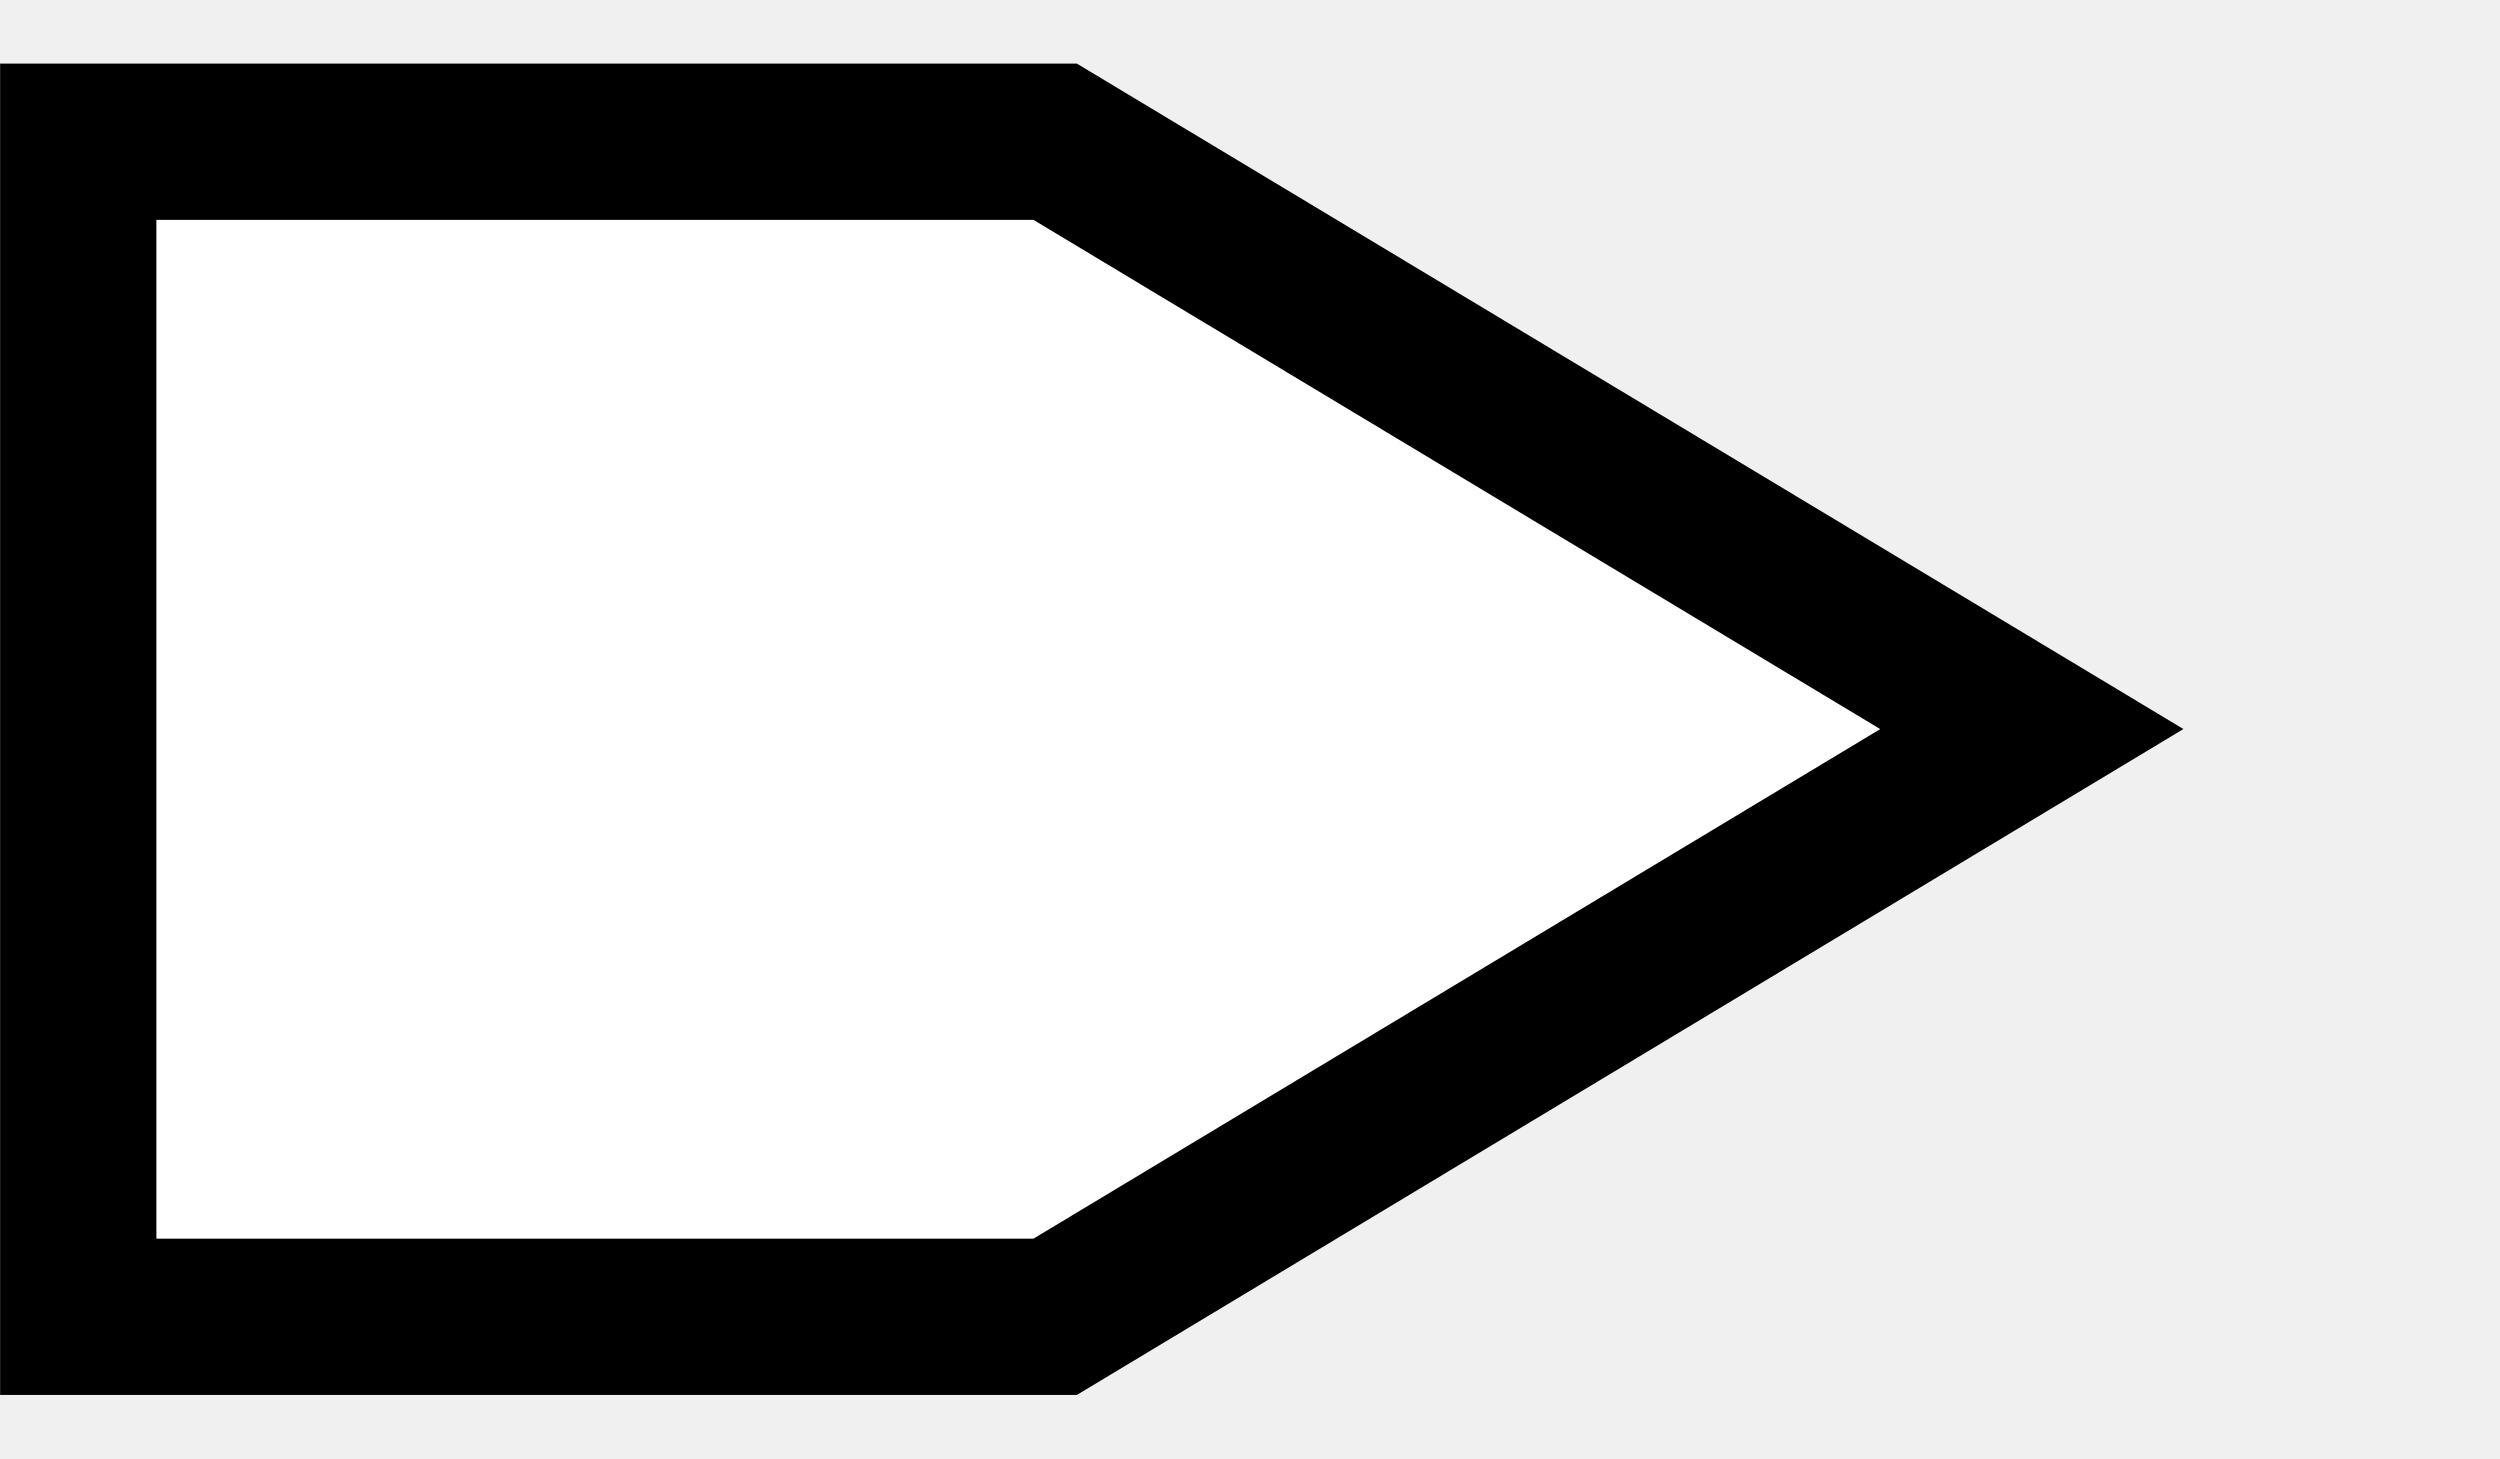
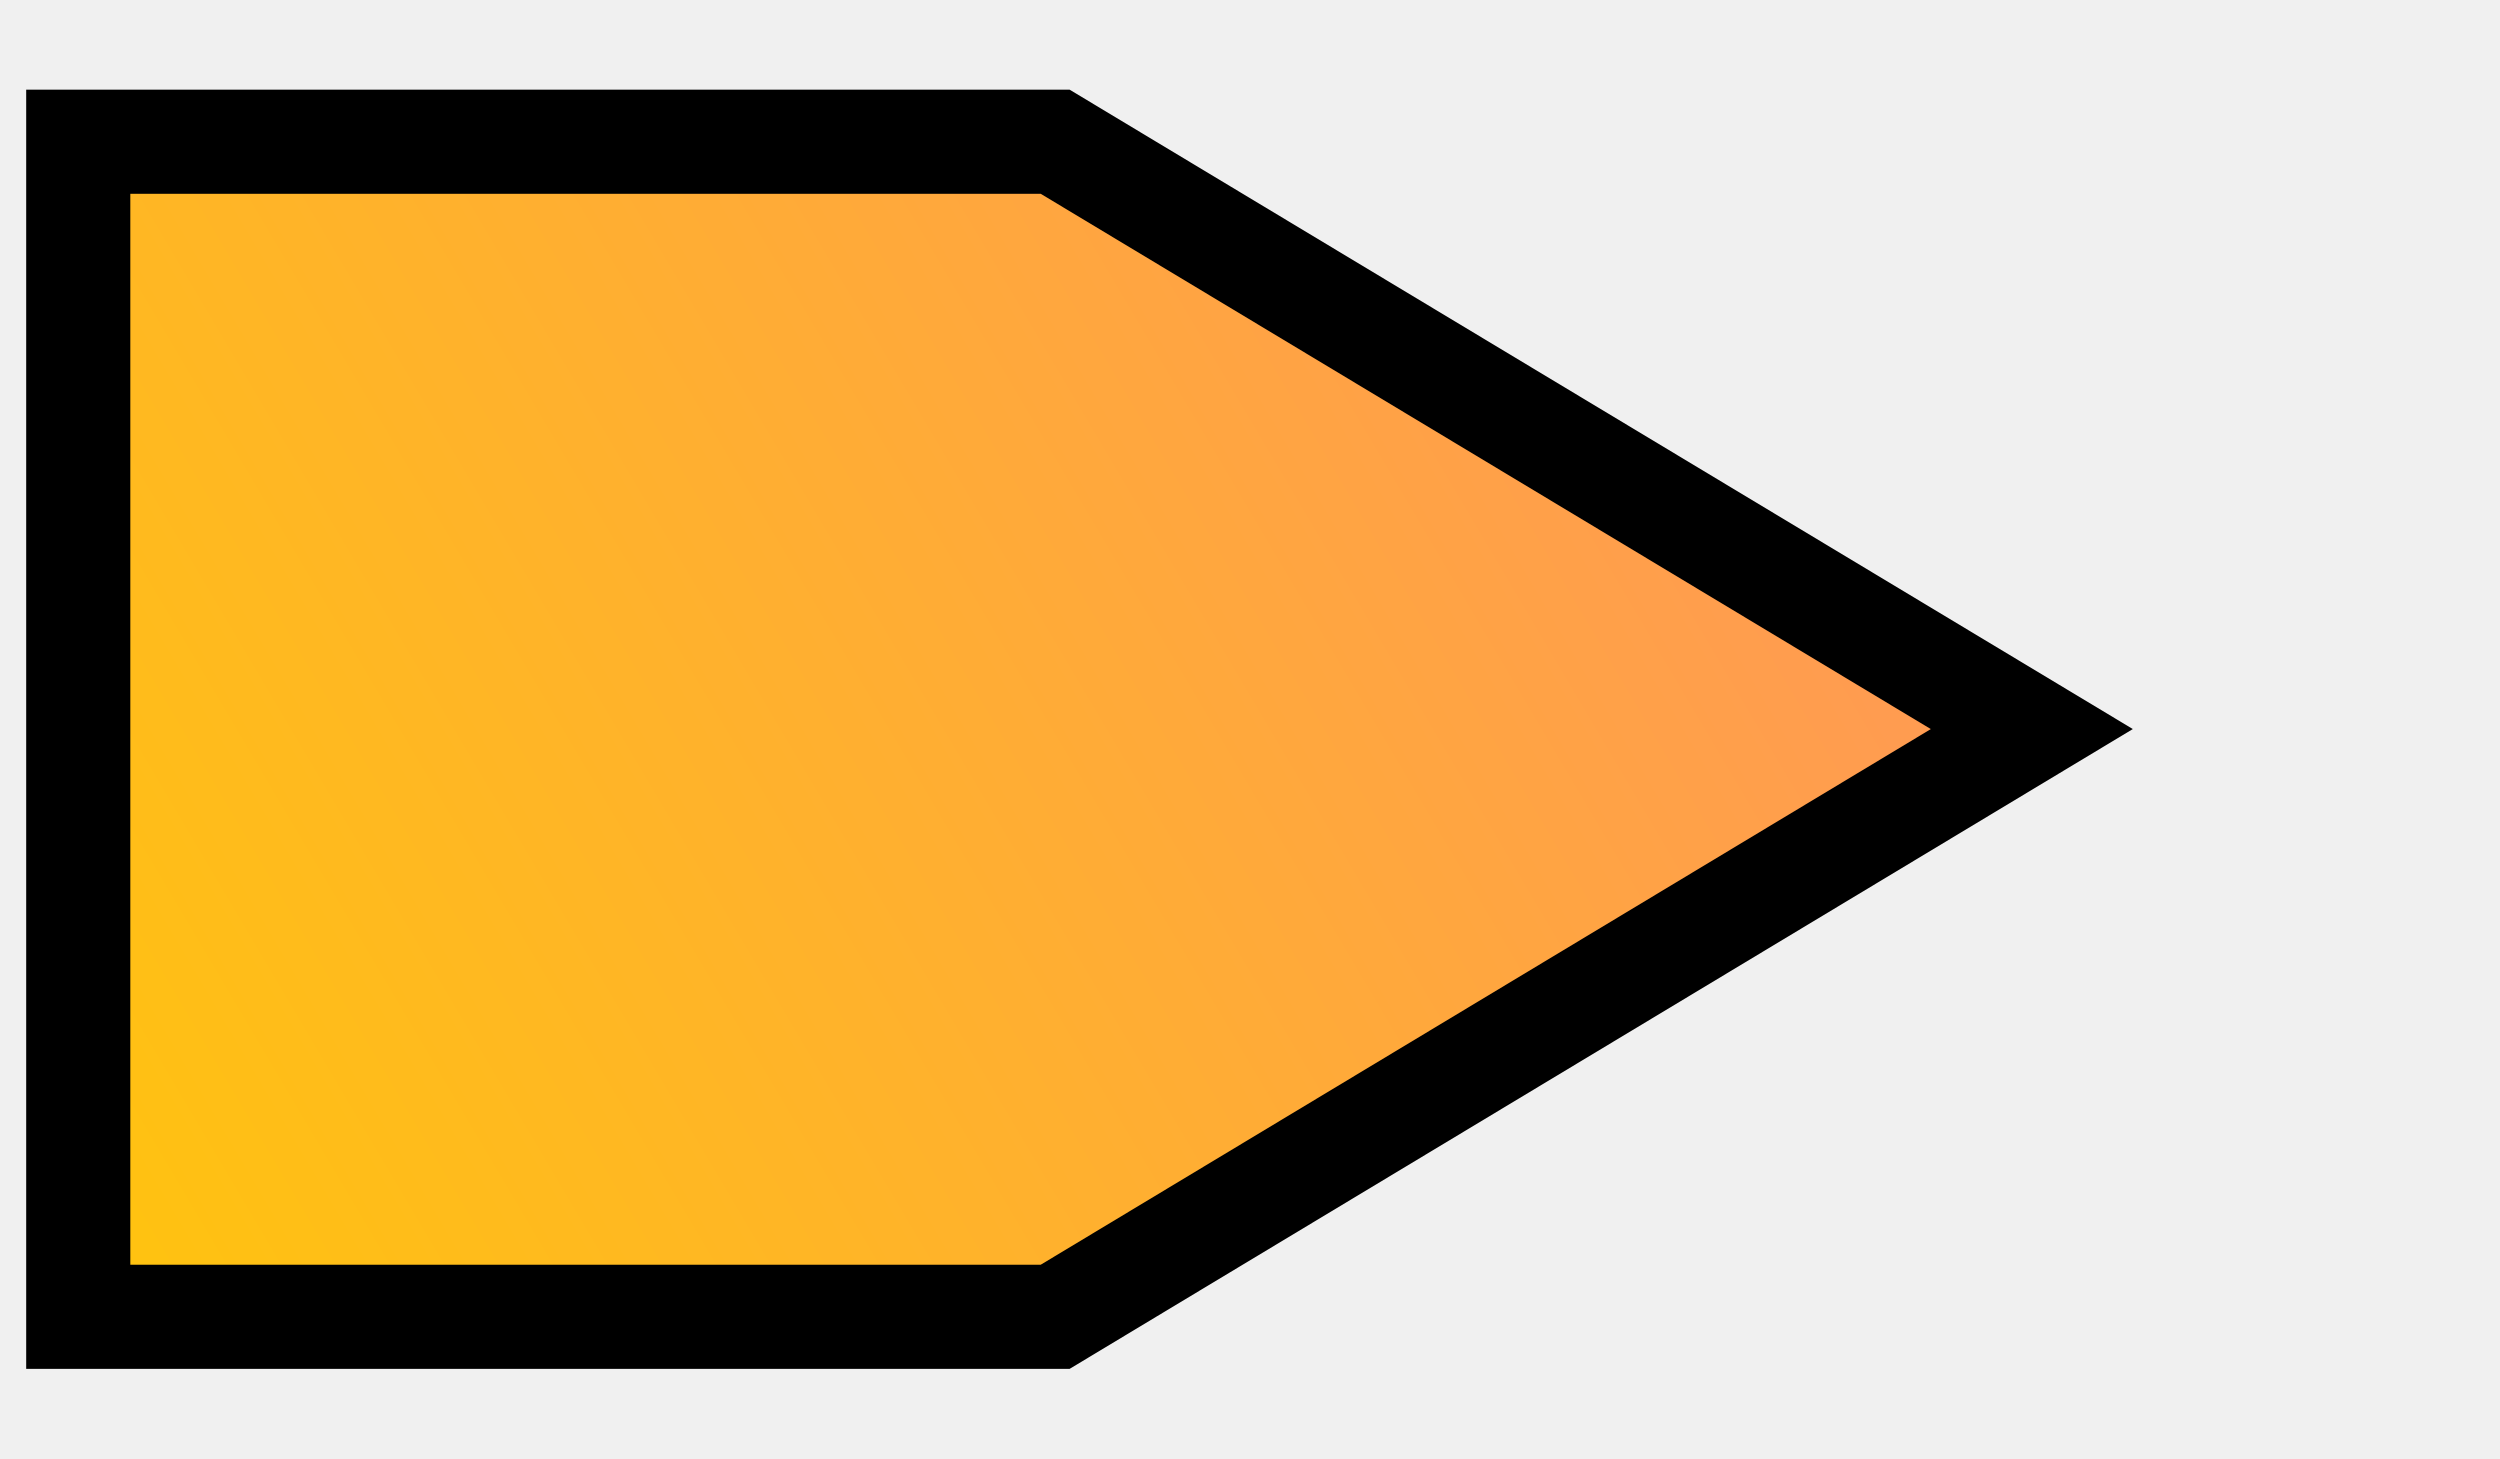
<svg xmlns="http://www.w3.org/2000/svg" width="48" height="28" viewBox="0 0 12.7 7.409">
-   <path fill="#fff" stroke="#000" stroke-linecap="square" stroke-width=".794" d="M5.36 6.69l4.962-2.986L5.36.72H.397v5.97z" />
+   <defs>
+     <linearGradient id="stackframe_svg__a">
+       <stop offset="0" stop-color="#fc0" />
+       <stop offset=".825" stop-color="#f95" />
+       <stop offset="1" stop-color="#fc0" stop-opacity="0" />
+     </linearGradient>
+     <linearGradient id="stackframe_svg__b" x1="-1.347" x2="11.314" y1="7.576" y2=".095" gradientUnits="userSpaceOnUse" href="#stackframe_svg__a" />
+   </defs>
+   <path fill="url(#stackframe_svg__b)" stroke="#000" stroke-linecap="square" stroke-width=".529" d="M5.36 6.69l4.962-2.986L5.36.72H.397v5.97z" />
</svg>
